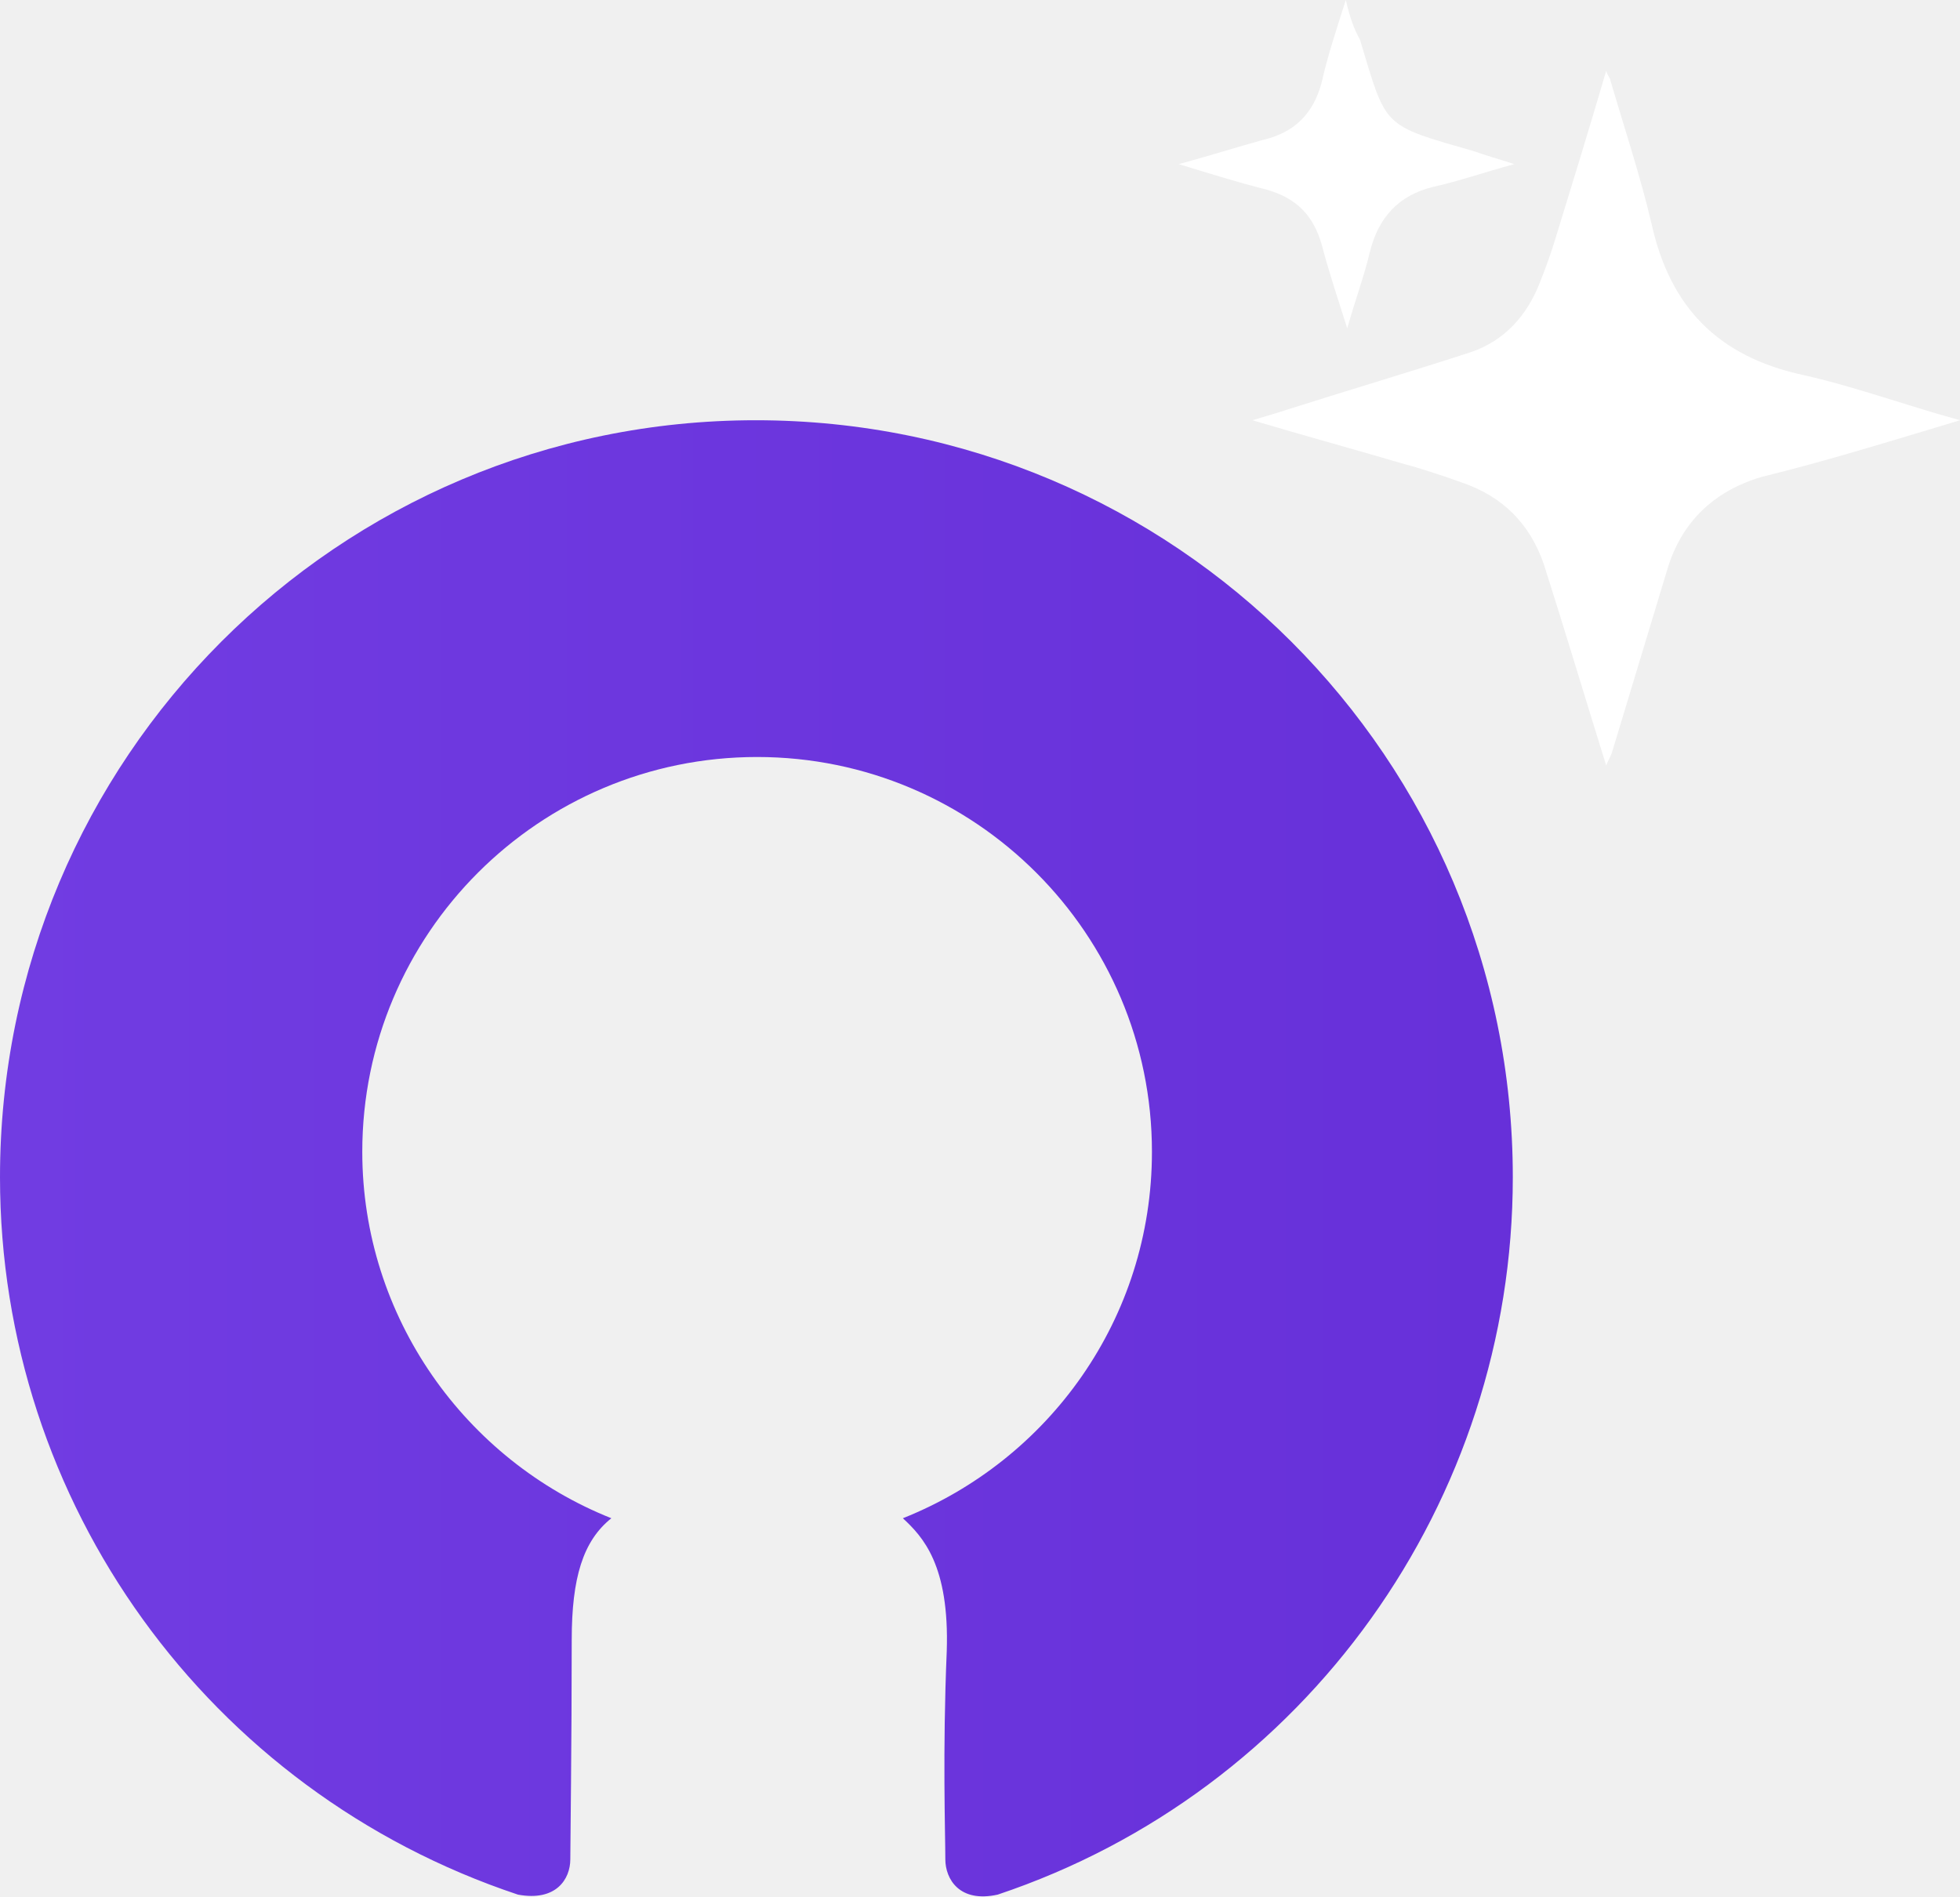
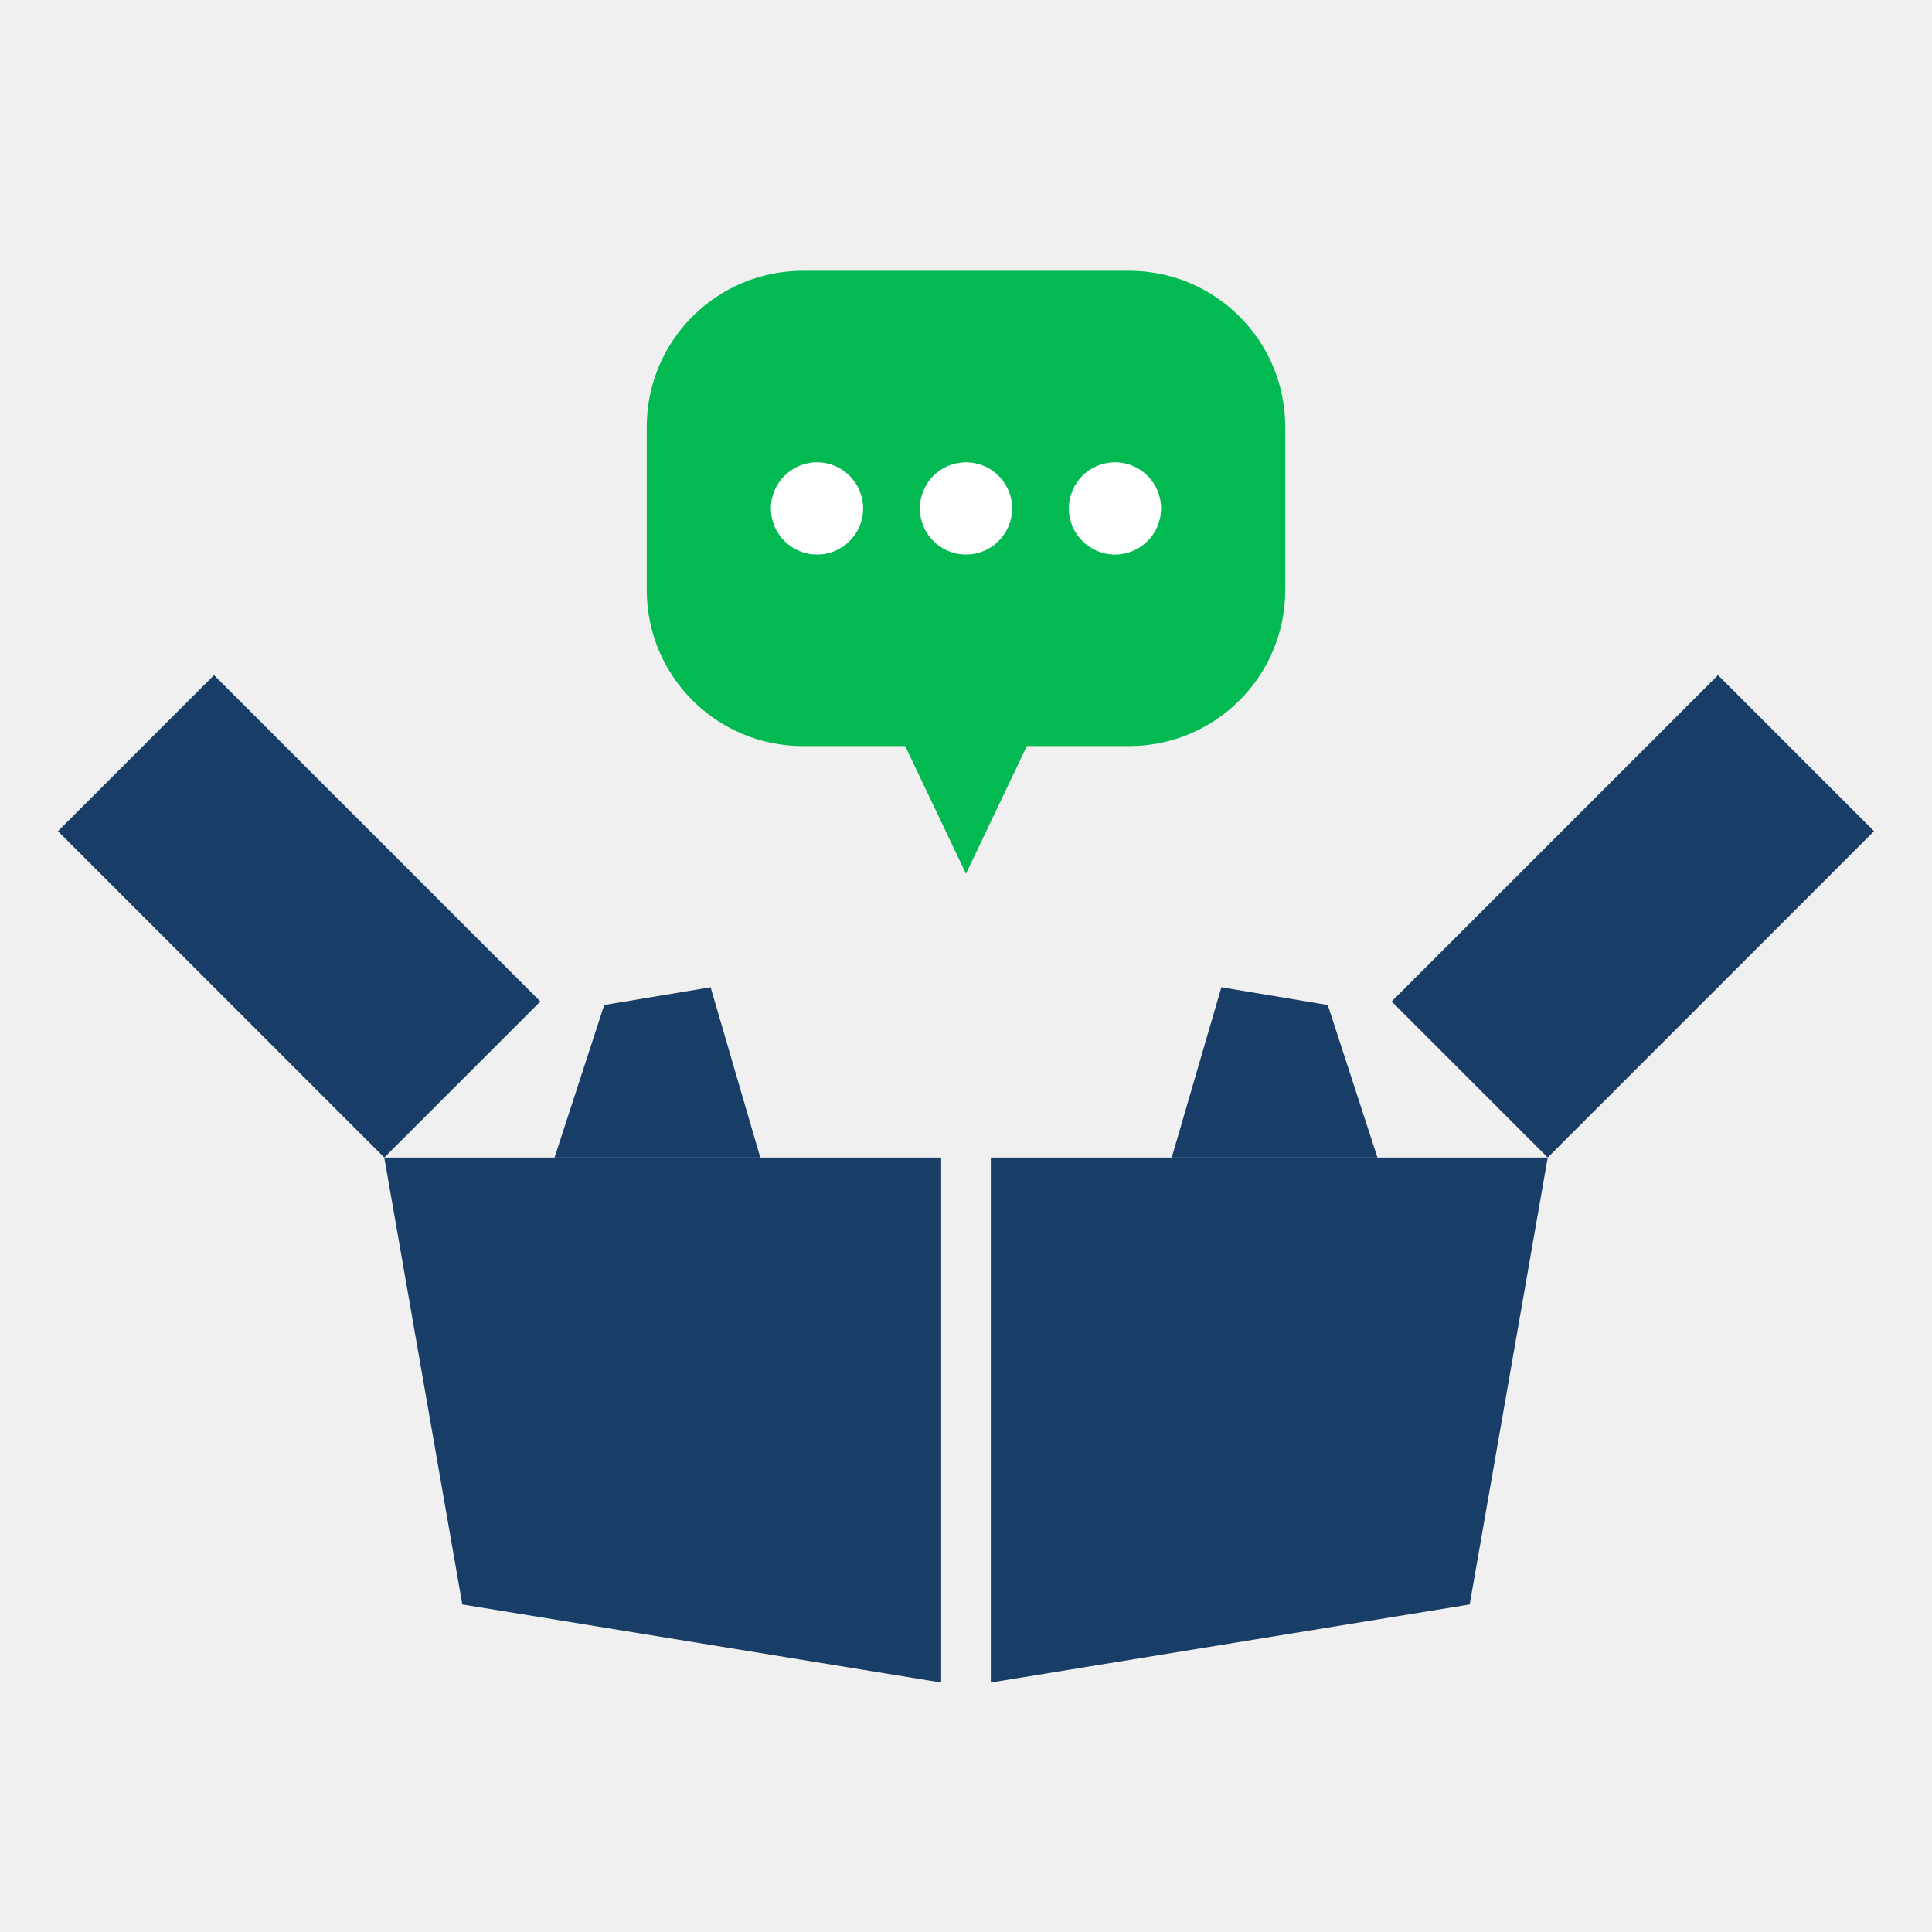
- <svg xmlns="http://www.w3.org/2000/svg" version="1.1" x="0px" y="0px" style="enable-background:new 0 0 485.5 142;" xml:space="preserve" viewBox="3 4 138.5 134.02">
-   <style type="text/css">
- 	.st0{display:none;}
- 	.st1{display:inline;fill:#080B13;}
- 	.st2{enable-background:new    ;}
- 	.st3{fill:#FFFFFF;}
- 	.st4{fill:url(#SVGID_1_);}
- </style>
-   <g class="st2">
-     <g>
-       <path class="st3" d="M141.5,33.7c-4-1.1-7.5-2.4-11.1-3.2c-6-1.3-9.4-4.8-10.7-10.7c-0.8-3.4-1.9-6.7-2.9-10.1    c0-0.2-0.2-0.3-0.3-0.7c-1.2,4.1-2.4,8-3.6,11.9c-0.3,1-0.7,2.1-1.1,3.1c-0.9,2.3-2.5,4.1-4.9,4.9c-4.3,1.4-8.7,2.7-13.1,4.1    c-0.6,0.2-1.3,0.4-2.3,0.7c3.7,1.1,7,2,10.4,3c1.5,0.4,3,0.9,4.4,1.4c2.9,1,4.8,2.9,5.8,5.8c1.5,4.7,2.9,9.4,4.4,14.2    c0.1-0.3,0.3-0.6,0.4-0.9c1.3-4.3,2.6-8.6,3.9-12.9c1-3.4,3.3-5.6,6.7-6.6C132,36.6,136.5,35.2,141.5,33.7z" />
-       <path class="st3" d="M98.1,4c-0.7,2.2-1.3,4-1.7,5.8c-0.6,2.3-2,3.6-4.2,4.1c-1.8,0.5-3.7,1.1-5.9,1.7c2.3,0.7,4.2,1.3,6.2,1.8    c2.1,0.6,3.3,1.8,3.9,3.9c0.5,1.9,1.1,3.7,1.8,5.9c0.6-2.1,1.2-3.7,1.6-5.4c0.6-2.4,2-4,4.5-4.6c1.8-0.4,3.5-1,5.7-1.6    c-1.2-0.4-2-0.6-2.8-0.9c-6.6-1.9-6.2-1.6-8.1-7.9C98.7,6.1,98.4,5.3,98.1,4z" />
+ <svg xmlns="http://www.w3.org/2000/svg" viewBox="0 0 512 512">
+   <g transform="translate(15.36,15.36) scale(0.94)">
+     <g fill="#183D66">
+       <path d="M92,310 L249,310 L249,458 L114,436 Z" />
+       <path d="M263,310 L420,310 L398,436 L263,458 Z" />
+       <path d="M92,310 L0,218 L44,174 L136,266 Z" />
+       <path d="M420,310 L512,218 L468,174 L376,266 Z" />
+       <path d="M140,310 L198,310 L184,262 L154,267 Z" />
+       <path d="M314,310 L372,310 L358,267 L328,262 Z" />
    </g>
-     <g id="Vector_Smart_Object_xA0_Image_00000107568830299365483660000013795074849348738710_">
-       <linearGradient id="SVGID_1_" gradientUnits="userSpaceOnUse" x1="2.959" y1="85.854" x2="109.873" y2="85.854">
-         <stop offset="0" style="stop-color:#713CE2" />
-         <stop offset="1" style="stop-color:#6730D9" />
-       </linearGradient>
-       <path class="st4" d="M56.4,33.7C26.9,33.7,3,57.6,3,87.2c0,23,14.7,43.4,36.6,50.7c2.7,0.5,3.7-1.1,3.7-2.5    c0-0.8,0.1-8.4,0.1-15.5c0-4.4,0.8-7,2.8-8.6c-10.3-4.1-17.6-14.2-17.6-25.9c0-15.4,12.5-27.9,27.9-27.9    c15.4,0,27.9,12.5,27.9,27.9c0,11.8-7.3,21.8-17.6,25.9c1.4,1.3,3.3,3.3,3.1,9.4c-0.3,7.1-0.1,12.9-0.1,14.7c0,1.4,1,3.1,3.7,2.5    c21.8-7.3,36.4-27.8,36.4-50.7C109.9,57.6,86,33.7,56.4,33.7z" />
-     </g>
+     <rect x="166" y="60" width="180" height="134" rx="44" fill="#03B952" />
+     <path d="M236,188 L256,230 L276,188 Z" fill="#03B952" />
+     <circle cx="214" cy="127" r="13" fill="#FFFFFF" />
+     <circle cx="256" cy="127" r="13" fill="#FFFFFF" />
+     <circle cx="298" cy="127" r="13" fill="#FFFFFF" />
  </g>
</svg>
